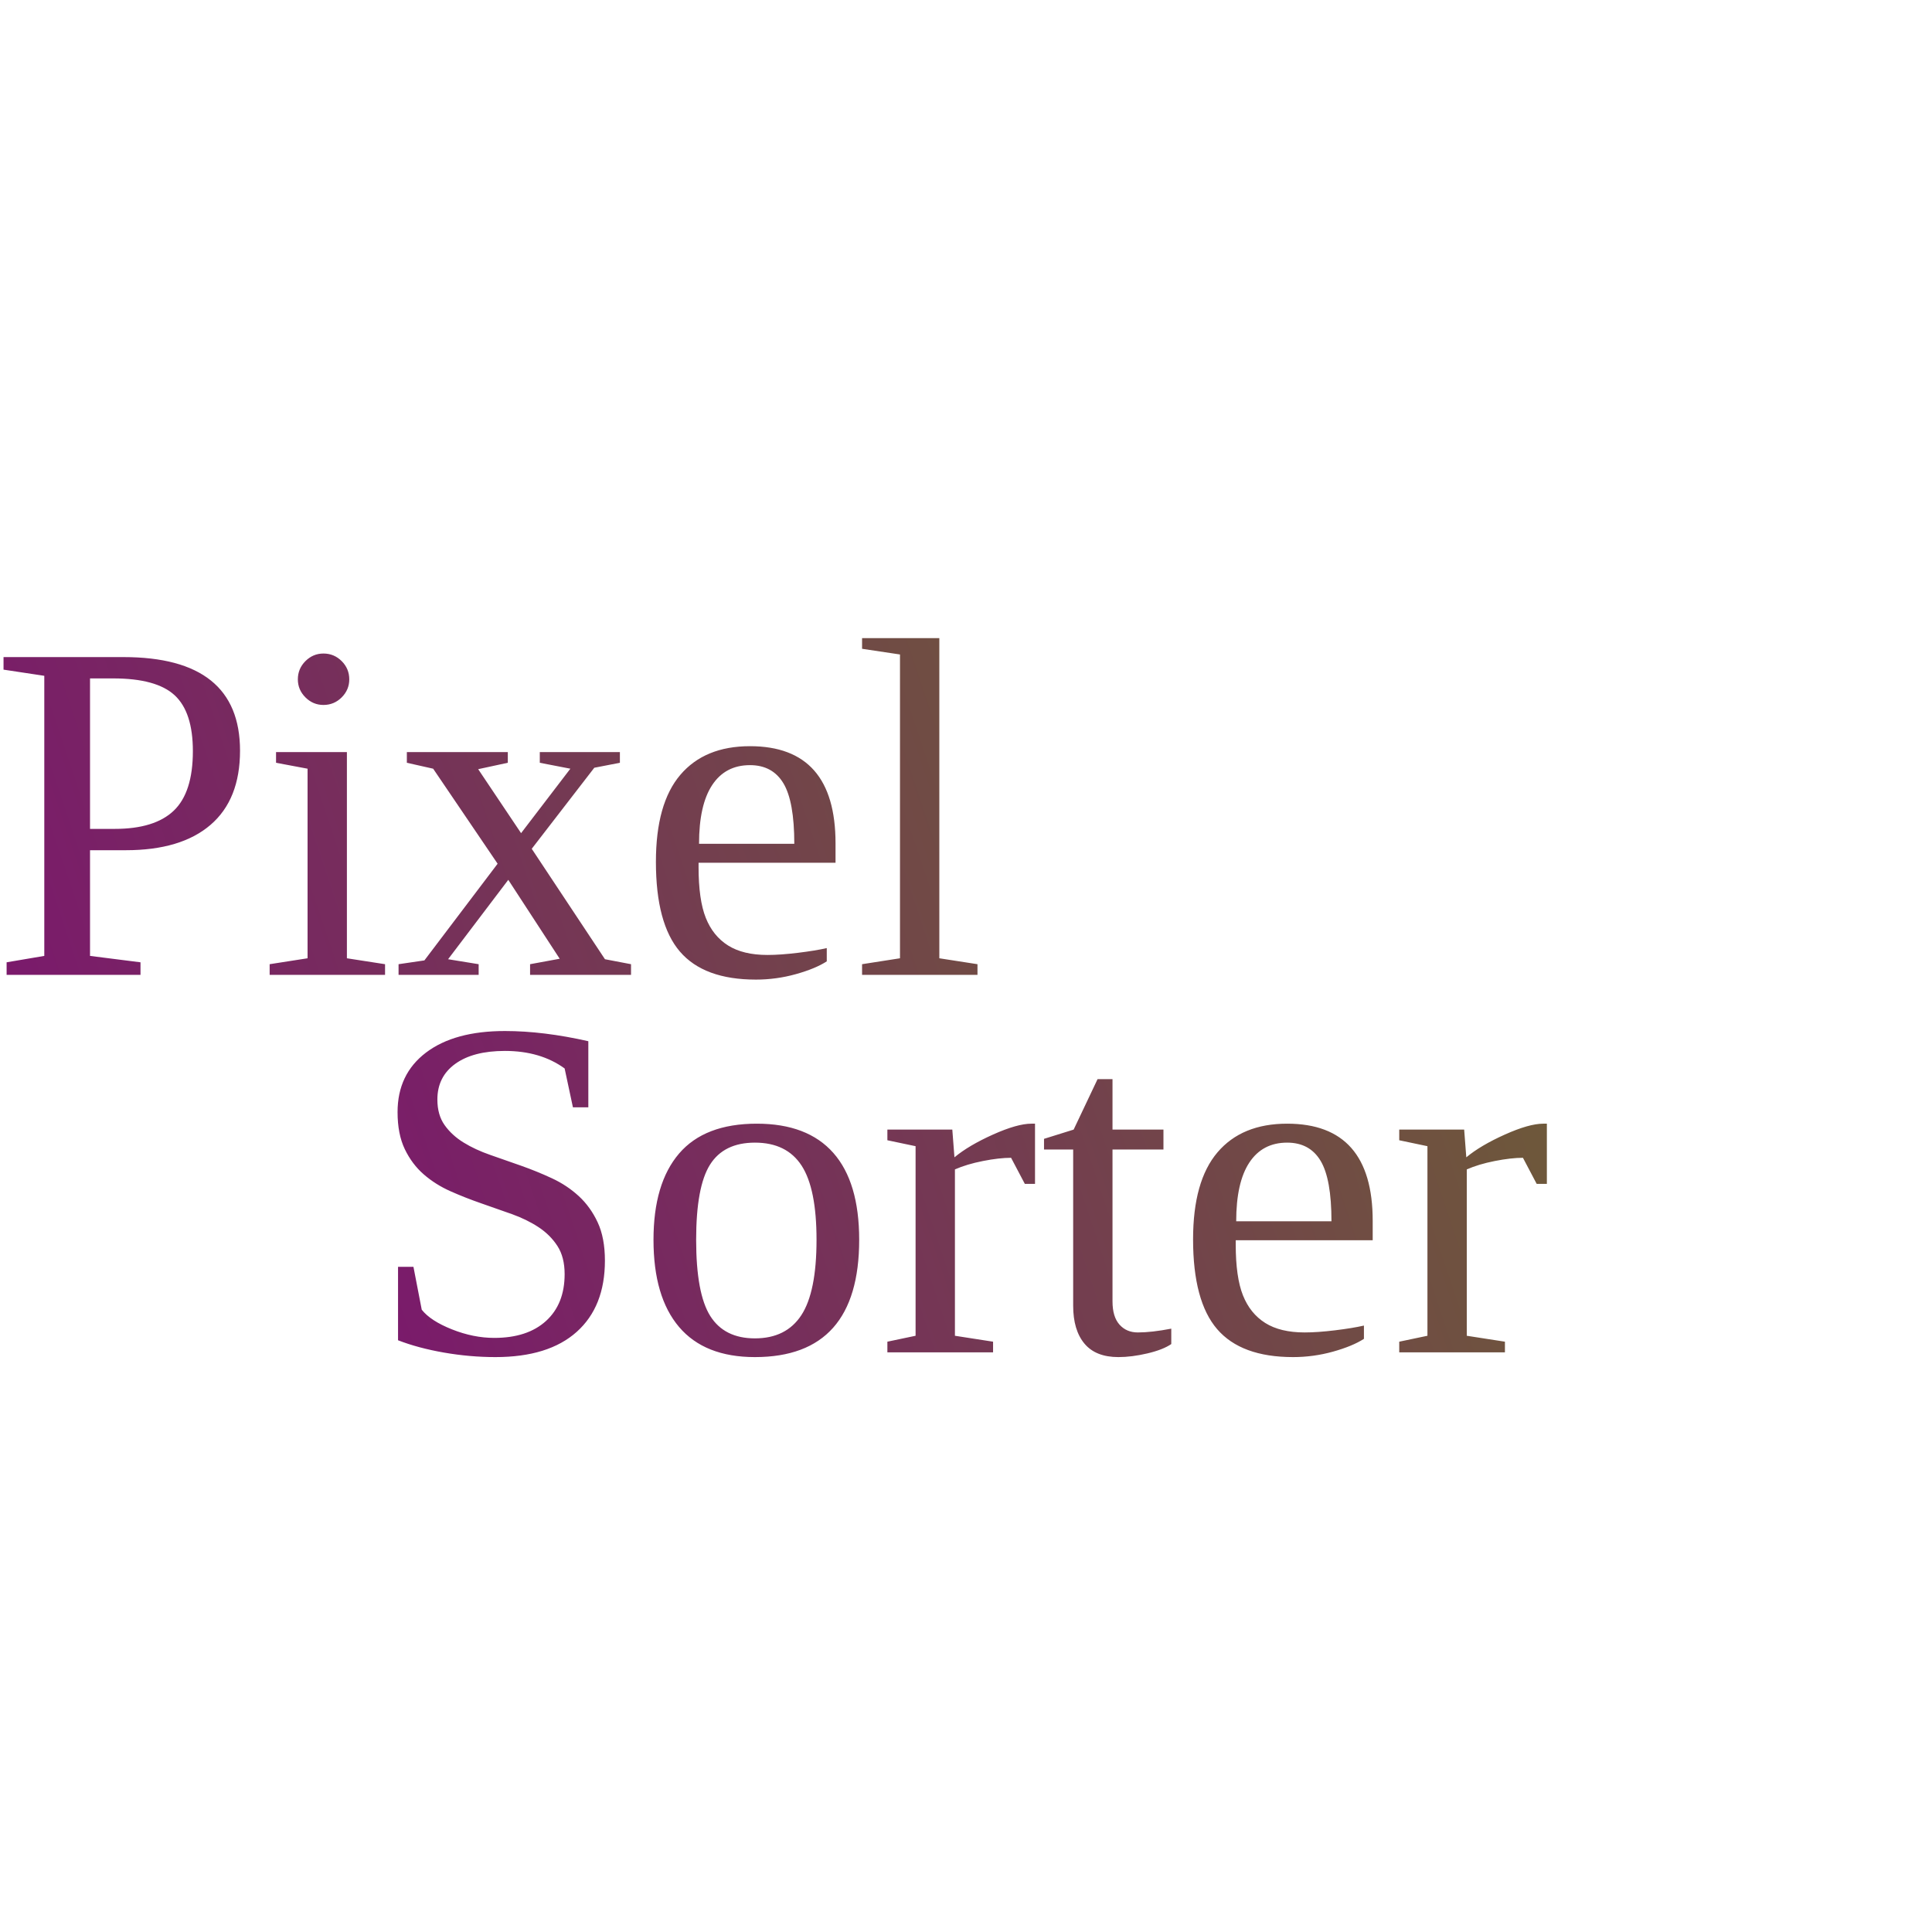
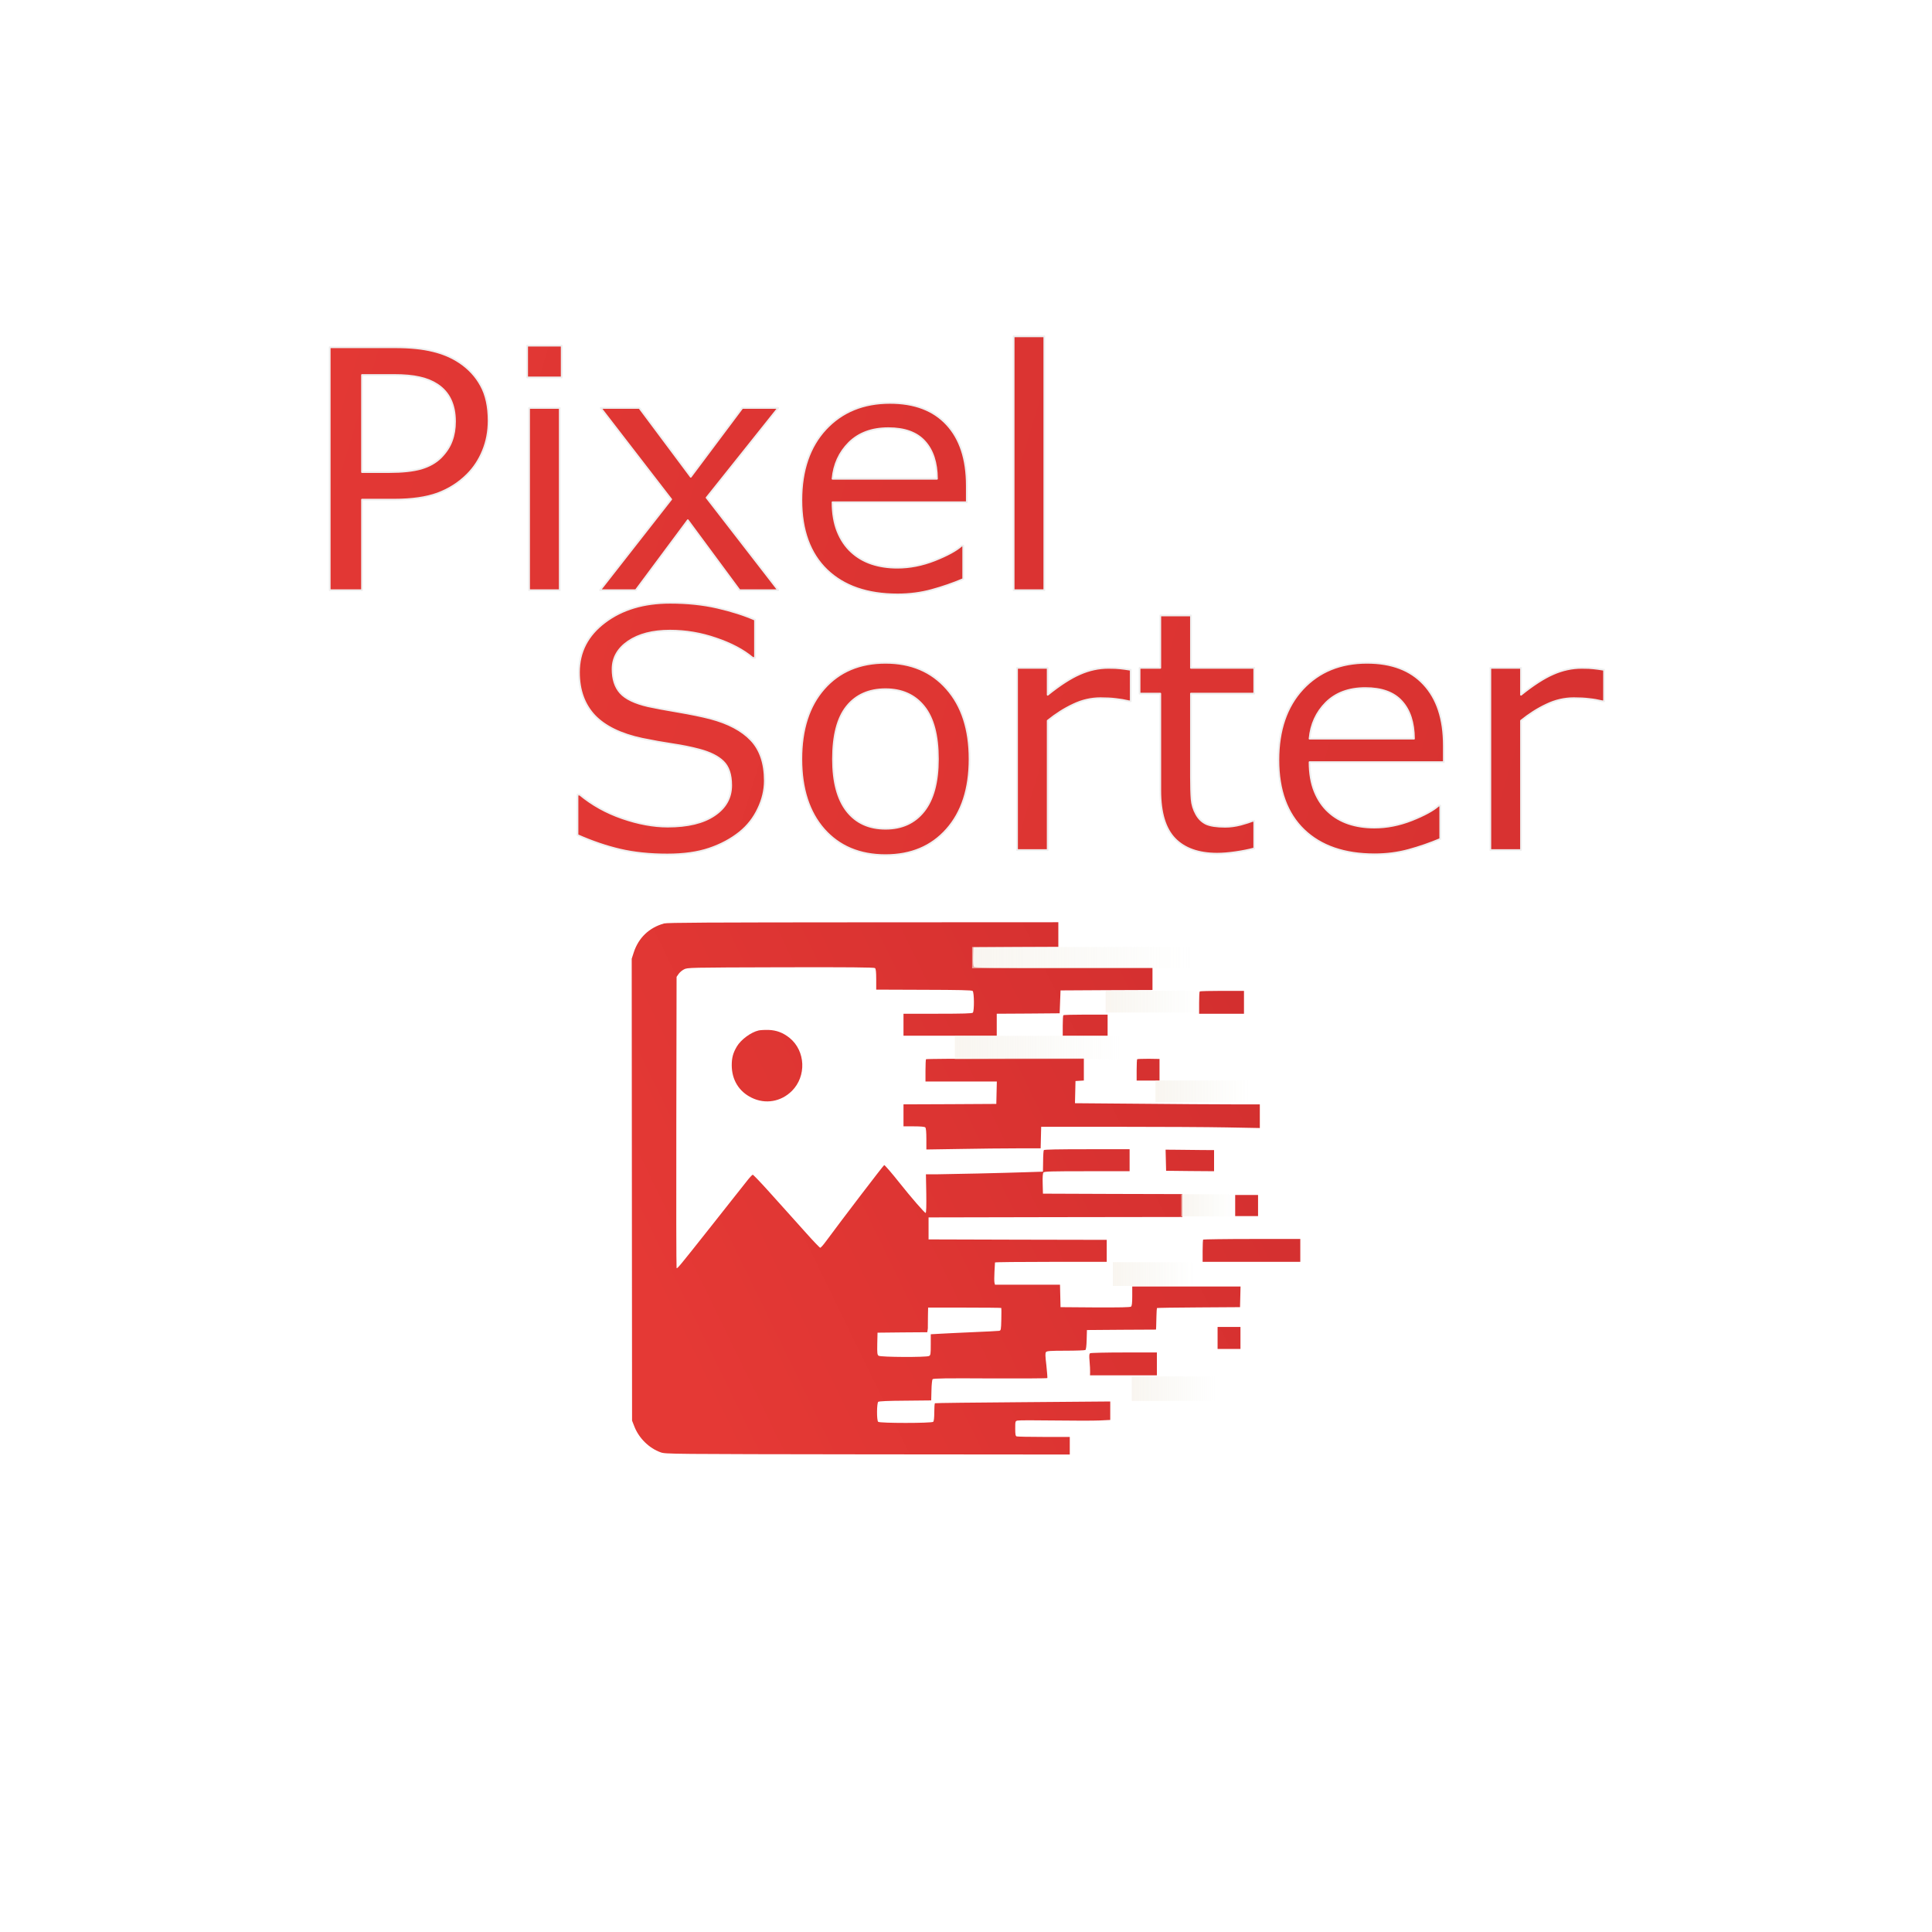
- <svg xmlns="http://www.w3.org/2000/svg" xmlns:xlink="http://www.w3.org/1999/xlink" width="456" height="456" viewBox="0 0 456 456" version="1.1" xml:space="preserve" style="fill-rule:evenodd;clip-rule:evenodd;stroke-linejoin:round;stroke-miterlimit:2;" id="svg4">
+ <svg xmlns="http://www.w3.org/2000/svg" width="684" height="684" viewBox="-114 -114 684 684" version="1.1" xml:space="preserve" style="fill-rule:evenodd;clip-rule:evenodd;stroke-linejoin:round;stroke-miterlimit:2;" id="svg4">
  <defs id="defs4">
+     <linearGradient id="linearGradient1">
+       <stop style="stop-color:#e53935;stop-opacity:1;" offset="0" id="stop1" />
+       <stop style="stop-color:#d32f2f;stop-opacity:1;" offset="1" id="stop4" />
+     </linearGradient>
    <rect x="25.878" y="56.257" width="428.677" height="207.588" id="rect4" />
-     <linearGradient xlink:href="#linearGradient2" id="linearGradient3" x1="135.65" y1="667.242" x2="987.988" y2="382.134" gradientUnits="userSpaceOnUse" />
-     <linearGradient id="linearGradient2">
-       <stop style="stop-color:#800080;stop-opacity:1" offset="0" id="stop2" />
-       <stop style="stop-color:#677821;stop-opacity:1" offset="1" id="stop3" />
-     </linearGradient>
    <rect x="287.098" y="466.534" width="649.545" height="206.685" id="rect2-0" />
    <rect x="287.098" y="466.534" width="555.504" height="223.105" id="rect2" />
-     <linearGradient xlink:href="#linearGradient2" id="linearGradient4" gradientUnits="userSpaceOnUse" x1="135.65" y1="667.242" x2="987.988" y2="382.134" />
+     <linearGradient id="linearGradient5" x1="137.195" y1="559.356" x2="1026.405" y2="831.215" gradientUnits="userSpaceOnUse">
+       <stop style="stop-color:#e53935;stop-opacity:1;" offset="0" id="stop1" />
+       <stop style="stop-color:#d32f2f;stop-opacity:1;" offset="1" id="stop4" />
+     </linearGradient>
+     <linearGradient id="linearGradient17">
+       <stop style="stop-color:#f5efe6;stop-opacity:0.8;" offset="0" id="stop17" />
+       <stop style="stop-color:#efefe6;stop-opacity:0;" offset="1" id="stop18" />
+     </linearGradient>
+     <linearGradient id="linearGradient12" x1="2945.533" y1="4849.409" x2="9775.468" y2="8180.59" gradientUnits="userSpaceOnUse">
+       <stop style="stop-color:#e53935;stop-opacity:1;" offset="0" id="stop1" />
+       <stop style="stop-color:#d32f2f;stop-opacity:1;" offset="1" id="stop4" />
+     </linearGradient>
+     <linearGradient id="linearGradient18" x1="642.62" y1="340.234" x2="892.89" y2="340.234" gradientUnits="userSpaceOnUse" gradientTransform="translate(-256.1,-300)">
+       <stop style="stop-color:#f5efe6;stop-opacity:0.8;" offset="0" id="stop17" />
+       <stop style="stop-color:#efefe6;stop-opacity:0;" offset="1" id="stop18" />
+     </linearGradient>
+     <linearGradient id="linearGradient22" x1="622.969" y1="442.373" x2="816.572" y2="442.373" gradientUnits="userSpaceOnUse" gradientTransform="translate(-256.1,-300)">
+       <stop style="stop-color:#f5efe6;stop-opacity:0.8;" offset="0" id="stop17" />
+       <stop style="stop-color:#efefe6;stop-opacity:0;" offset="1" id="stop18" />
+     </linearGradient>
+     <linearGradient id="linearGradient24" x1="851.386" y1="492.186" x2="958.78" y2="492.186" gradientUnits="userSpaceOnUse" gradientTransform="translate(-256.1,-300)">
+       <stop style="stop-color:#f5efe6;stop-opacity:0.8;" offset="0" id="stop17" />
+       <stop style="stop-color:#efefe6;stop-opacity:0;" offset="1" id="stop18" />
+     </linearGradient>
+     <linearGradient id="linearGradient26" x1="880.258" y1="621.745" x2="942.703" y2="621.745" gradientUnits="userSpaceOnUse" gradientTransform="translate(-256.1,-300)">
+       <stop style="stop-color:#f5efe6;stop-opacity:0.8;" offset="0" id="stop17" />
+       <stop style="stop-color:#efefe6;stop-opacity:0;" offset="1" id="stop18" />
+     </linearGradient>
+     <linearGradient id="linearGradient29" x1="802.944" y1="699.891" x2="894.8" y2="699.891" gradientUnits="userSpaceOnUse" gradientTransform="translate(-256.1,-300)">
+       <stop style="stop-color:#f5efe6;stop-opacity:0.8;" offset="0" id="stop17" />
+       <stop style="stop-color:#efefe6;stop-opacity:0;" offset="1" id="stop18" />
+     </linearGradient>
+     <linearGradient id="linearGradient31" x1="824.048" y1="830.135" x2="920.767" y2="830.135" gradientUnits="userSpaceOnUse" gradientTransform="translate(-256.1,-300)">
+       <stop style="stop-color:#f5efe6;stop-opacity:0.8;" offset="0" id="stop17" />
+       <stop style="stop-color:#efefe6;stop-opacity:0;" offset="1" id="stop18" />
+     </linearGradient>
+     <linearGradient id="linearGradient32" gradientUnits="userSpaceOnUse" x1="851.386" y1="492.186" x2="958.78" y2="492.186" gradientTransform="translate(-312.7174,-401.8863)">
+       <stop style="stop-color:#f5efe6;stop-opacity:0.8;" offset="0" id="stop17" />
+       <stop style="stop-color:#efefe6;stop-opacity:0;" offset="1" id="stop18" />
+     </linearGradient>
+     <linearGradient id="linearGradient6" gradientUnits="userSpaceOnUse" x1="2945.533" y1="4849.409" x2="9775.468" y2="8180.59">
+       <stop style="stop-color:#e53935;stop-opacity:1;" offset="0" id="stop1" />
+       <stop style="stop-color:#d32f2f;stop-opacity:1;" offset="1" id="stop4" />
+     </linearGradient>
+     <linearGradient id="linearGradient7" gradientUnits="userSpaceOnUse" x1="2945.533" y1="4849.409" x2="9775.468" y2="8180.59">
+       <stop style="stop-color:#e53935;stop-opacity:1;" offset="0" id="stop1" />
+       <stop style="stop-color:#d32f2f;stop-opacity:1;" offset="1" id="stop4" />
+     </linearGradient>
+     <linearGradient id="linearGradient8" gradientUnits="userSpaceOnUse" x1="2945.533" y1="4849.409" x2="9775.468" y2="8180.59">
+       <stop style="stop-color:#e53935;stop-opacity:1;" offset="0" id="stop1" />
+       <stop style="stop-color:#d32f2f;stop-opacity:1;" offset="1" id="stop4" />
+     </linearGradient>
+     <linearGradient id="linearGradient9" gradientUnits="userSpaceOnUse" x1="2945.533" y1="4849.409" x2="9775.468" y2="8180.59">
+       <stop style="stop-color:#e53935;stop-opacity:1;" offset="0" id="stop1" />
+       <stop style="stop-color:#d32f2f;stop-opacity:1;" offset="1" id="stop4" />
+     </linearGradient>
+     <linearGradient id="linearGradient10" gradientUnits="userSpaceOnUse" x1="2945.533" y1="4849.409" x2="9775.468" y2="8180.59">
+       <stop style="stop-color:#e53935;stop-opacity:1;" offset="0" id="stop1" />
+       <stop style="stop-color:#d32f2f;stop-opacity:1;" offset="1" id="stop4" />
+     </linearGradient>
+     <linearGradient id="linearGradient11" gradientUnits="userSpaceOnUse" x1="2945.533" y1="4849.409" x2="9775.468" y2="8180.59">
+       <stop style="stop-color:#e53935;stop-opacity:1;" offset="0" id="stop1" />
+       <stop style="stop-color:#d32f2f;stop-opacity:1;" offset="1" id="stop4" />
+     </linearGradient>
+     <linearGradient id="linearGradient13" gradientUnits="userSpaceOnUse" x1="2945.533" y1="4849.409" x2="9775.468" y2="8180.59">
+       <stop style="stop-color:#e53935;stop-opacity:1;" offset="0" id="stop1" />
+       <stop style="stop-color:#d32f2f;stop-opacity:1;" offset="1" id="stop4" />
+     </linearGradient>
+     <linearGradient id="linearGradient14" gradientUnits="userSpaceOnUse" x1="2945.533" y1="4849.409" x2="9775.468" y2="8180.59">
+       <stop style="stop-color:#e53935;stop-opacity:1;" offset="0" id="stop1" />
+       <stop style="stop-color:#d32f2f;stop-opacity:1;" offset="1" id="stop4" />
+     </linearGradient>
+     <linearGradient id="linearGradient15" gradientUnits="userSpaceOnUse" x1="2945.533" y1="4849.409" x2="9775.468" y2="8180.59">
+       <stop style="stop-color:#e53935;stop-opacity:1;" offset="0" id="stop1" />
+       <stop style="stop-color:#d32f2f;stop-opacity:1;" offset="1" id="stop4" />
+     </linearGradient>
+     <linearGradient id="linearGradient16" gradientUnits="userSpaceOnUse" x1="2945.533" y1="4849.409" x2="9775.468" y2="8180.59">
+       <stop style="stop-color:#e53935;stop-opacity:1;" offset="0" id="stop1" />
+       <stop style="stop-color:#d32f2f;stop-opacity:1;" offset="1" id="stop4" />
+     </linearGradient>
+     <linearGradient id="linearGradient19" gradientUnits="userSpaceOnUse" x1="2945.533" y1="4849.409" x2="9775.468" y2="8180.59">
+       <stop style="stop-color:#e53935;stop-opacity:1;" offset="0" id="stop1" />
+       <stop style="stop-color:#d32f2f;stop-opacity:1;" offset="1" id="stop4" />
+     </linearGradient>
+     <linearGradient id="linearGradient20" gradientUnits="userSpaceOnUse" x1="137.195" y1="559.356" x2="1026.405" y2="831.215">
+       <stop style="stop-color:#e53935;stop-opacity:1;" offset="0" id="stop1" />
+       <stop style="stop-color:#d32f2f;stop-opacity:1;" offset="1" id="stop4" />
+     </linearGradient>
+     <linearGradient id="linearGradient21" gradientUnits="userSpaceOnUse" x1="137.195" y1="559.356" x2="1026.405" y2="831.215">
+       <stop style="stop-color:#e53935;stop-opacity:1;" offset="0" id="stop1" />
+       <stop style="stop-color:#d32f2f;stop-opacity:1;" offset="1" id="stop4" />
+     </linearGradient>
  </defs>
-   <g id="g2" transform="matrix(0.4704698,0,0,0.4704698,-46.56724,-95.11836)">
-     <text xml:space="preserve" id="text1" style="font-size:192px;line-height:0.1;text-align:start;writing-mode:lr-tb;direction:ltr;white-space:pre;shape-inside:url(#rect2);fill:url(#linearGradient4);fill-opacity:1" transform="matrix(1.268085,0,0,1.268085,-270.3264,17.51046)">
-       <tspan x="287.098" y="531.301" id="tspan3">Pixel</tspan>
-     </text>
-     <text xml:space="preserve" id="text1-8" style="font-size:192px;line-height:0.1;text-align:start;writing-mode:lr-tb;direction:ltr;white-space:pre;shape-inside:url(#rect2-0);fill:url(#linearGradient3);fill-opacity:1" transform="matrix(1.268085,0,0,1.268085,-81.9202,206.8886)">
-       <tspan x="287.098" y="531.301" id="tspan4">Sorter</tspan>
-     </text>
+   <g id="g2" transform="matrix(0.485871,0,0,0.485871,-54.36734,-240.9057)" style="fill:url(#linearGradient5);stroke:#efefef;stroke-opacity:1">
+     <path d="m 397.16,433.894 q 0,9.281 -3.281,17.25 -3.188,7.875 -9,13.688 -7.219,7.219 -17.062,10.875 -9.844,3.562 -24.844,3.562 h -18.562 v 52.031 h -18.562 V 391.707 h 37.875 q 12.562,0 21.281,2.156 8.719,2.062 15.469,6.562 7.969,5.344 12.281,13.312 4.406,7.969 4.406,20.156 z m -19.312,0.469 q 0,-7.219 -2.531,-12.562 -2.531,-5.344 -7.688,-8.719 -4.5,-2.906 -10.312,-4.125 -5.719,-1.312 -14.531,-1.312 h -18.375 v 55.781 h 15.656 q 11.25,0 18.281,-1.969 7.031,-2.062 11.438,-6.469 4.406,-4.5 6.188,-9.469 1.875,-4.969 1.875,-11.156 z m 61.312,-25.312 h -19.875 v -18.281 h 19.875 z m -1.125,122.25 h -17.625 V 426.582 h 17.625 z m 125.531,0 h -22.219 l -29.719,-40.219 -29.906,40.219 h -20.531 l 40.875,-52.219 -40.5,-52.5 h 22.219 l 29.531,39.562 29.625,-39.562 h 20.625 l -41.156,51.562 z m 108.375,-50.531 h -77.156 q 0,9.656 2.906,16.875 2.906,7.125 7.969,11.719 4.875,4.5 11.531,6.75 6.75,2.25 14.812,2.25 10.688,0 21.469,-4.219 10.875,-4.312 15.469,-8.438 h 0.938 v 19.219 q -8.906,3.75 -18.188,6.281 -9.281,2.531 -19.5,2.531 -26.062,0 -40.688,-14.062 -14.625,-14.156 -14.625,-40.125 0,-25.688 13.969,-40.781 14.062,-15.094 36.938,-15.094 21.188,0 32.625,12.375 11.531,12.375 11.531,35.156 z m -17.156,-13.5 q -0.094,-13.875 -7.031,-21.469 -6.844,-7.594 -20.906,-7.594 -14.156,0 -22.594,8.344 -8.344,8.344 -9.469,20.719 z m 61.688,64.031 h -17.625 v -145.875 h 17.625 z" id="text1" style="font-size:192px;line-height:0.1;white-space:pre;fill:url(#linearGradient20);stroke:#efefef;stroke-opacity:1" transform="matrix(1.268085,0,0,1.268085,-270.3264,17.51046)" aria-label="Pixel" />
+     <path d="m 407.285,491.457 q 0,8.156 -3.844,16.125 -3.75,7.969 -10.594,13.5 -7.5,6 -17.531,9.375 -9.938,3.375 -24,3.375 -15.094,0 -27.188,-2.812 -12,-2.812 -24.469,-8.344 v -23.25 h 1.312 q 10.594,8.812 24.469,13.594 13.875,4.781 26.062,4.781 17.25,0 26.812,-6.469 9.656,-6.469 9.656,-17.25 0,-9.281 -4.594,-13.688 -4.5,-4.406 -13.781,-6.844 -7.031,-1.875 -15.281,-3.094 -8.156,-1.219 -17.344,-3.094 -18.562,-3.938 -27.562,-13.406 -8.906,-9.562 -8.906,-24.844 0,-17.531 14.812,-28.688 14.812,-11.25 37.594,-11.25 14.719,0 27,2.812 12.281,2.812 21.75,6.938 v 21.938 h -1.312 q -7.969,-6.75 -21,-11.156 -12.938,-4.5 -26.531,-4.5 -14.906,0 -24,6.188 -9,6.188 -9,15.938 0,8.719 4.5,13.688 4.5,4.969 15.844,7.594 6,1.312 17.062,3.188 11.062,1.875 18.75,3.844 15.562,4.125 23.438,12.469 7.875,8.344 7.875,23.344 z m 117.656,-12.469 q 0,25.594 -13.125,40.406 -13.125,14.812 -35.156,14.812 -22.219,0 -35.344,-14.812 -13.031,-14.812 -13.031,-40.406 0,-25.594 13.031,-40.406 13.125,-14.906 35.344,-14.906 22.031,0 35.156,14.906 13.125,14.812 13.125,40.406 z m -18.188,0 q 0,-20.344 -7.969,-30.188 -7.969,-9.938 -22.125,-9.938 -14.344,0 -22.312,9.938 -7.875,9.844 -7.875,30.188 0,19.688 7.969,29.906 7.969,10.125 22.219,10.125 14.062,0 22.031,-10.031 8.062,-10.125 8.062,-30 z m 110.812,-33.188 h -0.938 q -3.938,-0.938 -7.688,-1.312 -3.656,-0.469 -8.719,-0.469 -8.156,0 -15.75,3.656 -7.594,3.562 -14.625,9.281 v 74.344 h -17.625 V 426.582 h 17.625 v 15.469 q 10.5,-8.438 18.469,-11.906 8.062,-3.562 16.406,-3.562 4.594,0 6.656,0.281 2.062,0.188 6.188,0.844 z m 70.969,84.562 q -4.969,1.312 -10.875,2.156 -5.812,0.844 -10.406,0.844 -16.031,0 -24.375,-8.625 -8.344,-8.625 -8.344,-27.656 v -55.688 h -11.906 v -14.812 h 11.906 v -30.094 h 17.625 v 30.094 h 36.375 v 14.812 h -36.375 v 47.719 q 0,8.25 0.375,12.938 0.375,4.594 2.625,8.625 2.062,3.75 5.625,5.531 3.656,1.688 11.062,1.688 4.312,0 9,-1.219 4.688,-1.312 6.75,-2.156 h 0.938 z m 108.938,-49.594 h -77.156 q 0,9.656 2.906,16.875 2.906,7.125 7.969,11.719 4.875,4.5 11.531,6.75 6.75,2.25 14.812,2.25 10.688,0 21.469,-4.219 10.875,-4.312 15.469,-8.438 h 0.938 v 19.219 q -8.906,3.75 -18.188,6.281 -9.281,2.531 -19.5,2.531 -26.062,0 -40.688,-14.062 -14.625,-14.156 -14.625,-40.125 0,-25.688 13.969,-40.781 14.062,-15.094 36.938,-15.094 21.188,0 32.625,12.375 11.531,12.375 11.531,35.156 z m -17.156,-13.5 q -0.094,-13.875 -7.031,-21.469 -6.844,-7.594 -20.906,-7.594 -14.156,0 -22.594,8.344 -8.344,8.344 -9.469,20.719 z m 109.219,-21.469 h -0.938 q -3.938,-0.938 -7.688,-1.312 -3.656,-0.469 -8.719,-0.469 -8.156,0 -15.75,3.656 -7.594,3.562 -14.625,9.281 v 74.344 h -17.625 V 426.582 h 17.625 v 15.469 q 10.5,-8.438 18.469,-11.906 8.062,-3.562 16.406,-3.562 4.594,0 6.656,0.281 2.062,0.188 6.188,0.844 z" id="text1-8" style="font-size:192px;line-height:0.1;white-space:pre;fill:url(#linearGradient21);stroke:#efefef;stroke-opacity:1" transform="matrix(1.268085,0,0,1.268085,-81.9202,206.8886)" aria-label="Sorter" />
+   </g>
+   <g id="g5" transform="matrix(0.3114918,0,0,0.3114918,109.6487,212.5047)">
+     <g transform="matrix(0.1,0,0,-0.1,-256.1,954)" fill="#000000" stroke="none" id="g11" style="fill:url(#linearGradient12)">
+       <path d="m 2929,9526 c -170,-47 -291,-163 -345,-330 l -23,-71 2,-2625 2,-2625 28,-71 c 52,-130 167,-243 297,-289 54,-20 93,-20 2353,-23 l 2297,-2 v 100 100 h -294 c -162,0 -301,3 -310,6 -13,5 -16,23 -16,90 0,82 1,84 26,90 14,4 202,4 416,1 215,-3 447,-3 515,0 l 123,6 v 105 105 l -992,-8 c -546,-4 -996,-9 -1000,-12 -5,-2 -8,-48 -8,-102 0,-62 -4,-101 -12,-109 -17,-17 -609,-17 -626,0 -18,18 -16,212 1,227 9,7 111,12 308,13 l 294,3 3,114 c 1,63 7,120 13,127 8,10 152,12 655,9 354,-1 646,0 649,4 2,4 -3,69 -11,145 -13,108 -14,139 -4,151 10,12 50,15 224,15 116,0 216,4 223,8 8,5 13,45 15,117 l 3,110 393,3 392,2 2,33 c 1,17 2,71 3,119 1,49 4,90 6,93 3,2 216,6 475,7 l 469,3 3,118 3,117 h -616 -615 v -109 c 0,-80 -4,-112 -14,-120 -9,-8 -125,-10 -407,-9 l -394,3 -3,128 -3,127 h -369 -370 l -6,24 c -3,13 -3,68 0,122 3,55 5,102 6,107 0,4 286,7 635,7 h 635 v 125 125 l -1012,2 -1013,3 v 125 125 l 1443,3 1442,2 v 130 130 l -792,2 -793,3 -3,114 c -2,75 1,118 9,127 9,12 94,14 495,14 h 484 v 125 125 h -484 c -328,0 -487,-3 -491,-10 -4,-6 -8,-64 -8,-128 l -2,-117 -185,-6 c -261,-9 -882,-23 -1025,-24 h -120 l 4,-216 c 2,-144 0,-218 -7,-223 -8,-5 -164,174 -302,348 -79,100 -162,196 -169,196 -7,0 -469,-605 -670,-877 -25,-34 -51,-62 -57,-63 -6,0 -78,75 -160,167 -82,92 -176,197 -209,233 -33,37 -134,148 -223,248 -90,100 -169,182 -175,182 -7,0 -41,-37 -76,-83 -36,-45 -106,-134 -156,-197 -50,-63 -159,-200 -241,-305 -369,-466 -387,-488 -393,-474 -3,8 -5,755 -3,1661 l 3,1647 22,32 c 12,18 40,42 62,53 40,21 47,21 1099,24 779,2 1062,-1 1072,-9 10,-9 14,-42 14,-128 v -117 l 541,-2 c 397,-1 545,-4 555,-13 18,-15 20,-229 2,-247 -9,-9 -112,-12 -400,-12 h -388 v -125 -125 h 530 530 v 125 125 l 358,2 357,3 5,130 5,130 523,3 522,2 v 125 125 H 7471 c -851,0 -1010,2 -1020,14 -8,9 -11,50 -9,117 l 3,104 483,3 482,2 v 140 140 l -2217,-1 c -1759,-1 -2228,-3 -2264,-13 z M 6761,5156 c 2,-2 3,-61 1,-130 -3,-120 -4,-126 -25,-130 -12,-2 -143,-9 -292,-15 -148,-7 -318,-14 -377,-18 l -108,-6 v -118 c 0,-107 -2,-119 -19,-129 -30,-16 -552,-14 -574,3 -15,11 -17,28 -15,137 l 3,125 282,3 283,2 4,23 c 3,12 4,33 3,47 0,14 0,67 1,118 l 2,92 h 413 c 228,0 416,-2 418,-4 z" id="path1" style="fill:url(#linearGradient6)" />
+       <path d="m 9017,8753 c -4,-3 -7,-62 -7,-130 v -123 h 255 255 v 130 130 h -248 c -137,0 -252,-3 -255,-7 z" id="path2" style="fill:url(#linearGradient7)" />
+       <path d="m 7467,8483 c -4,-3 -7,-57 -7,-120 v -113 h 255 255 v 120 120 h -248 c -137,0 -252,-3 -255,-7 z" id="path3" style="fill:url(#linearGradient8)" />
+       <path d="m 4004,8310 c -88,-20 -203,-105 -249,-184 -42,-72 -57,-126 -57,-211 0,-166 82,-300 227,-370 155,-76 333,-46 457,78 167,167 155,453 -25,601 -74,60 -150,89 -242,92 -44,1 -94,-2 -111,-6 z" id="path4" style="fill:url(#linearGradient9)" />
+       <path d="m 5906,7983 c -3,-3 -6,-62 -6,-130 v -123 h 405 406 l -3,-127 -3,-128 -527,-3 -528,-2 v -125 -125 h 118 c 78,0 122,-4 130,-12 8,-8 12,-52 12,-132 v -119 l 383,6 c 210,4 502,7 649,7 h 267 l 3,123 3,122 h 865 c 476,0 1035,-3 1243,-7 l 377,-7 v 134 135 h -322 c -178,0 -651,3 -1051,7 l -728,6 3,126 3,126 48,3 47,3 v 125 124 h -894 c -491,0 -896,-3 -900,-7 z" id="path5" style="fill:url(#linearGradient10)" />
+       <path d="m 8306,7983 c -3,-4 -6,-60 -6,-125 v -118 h 130 130 v 123 123 l -124,2 c -68,0 -127,-2 -130,-5 z" id="path6" style="fill:url(#linearGradient11)" />
+       <path d="m 8632,6835 3,-120 273,-3 272,-2 v 120 120 l -147,1 c -82,1 -205,2 -276,3 l -128,1 z" id="path7" style="fill:url(#linearGradient13)" />
+       <path d="m 9420,6320 v -120 h 130 130 v 120 120 h -130 -130 z" id="path8" style="fill:url(#linearGradient14)" />
+       <path d="m 9056,5933 c -3,-3 -6,-62 -6,-130 v -123 h 555 555 v 130 130 h -549 c -301,0 -551,-4 -555,-7 z" id="path9" style="fill:url(#linearGradient15)" />
+       <path d="m 9220,4815 v -125 h 130 130 v 125 125 h -130 -130 z" id="path10" style="fill:url(#linearGradient16)" />
+       <path d="m 7771,4641 c -10,-7 -12,-26 -6,-92 4,-46 7,-101 6,-121 l -1,-38 h 380 380 v 130 130 h -372 c -205,0 -379,-4 -387,-9 z" id="path11" style="fill:url(#linearGradient19)" />
+     </g>
+     <rect style="fill:url(#linearGradient18);fill-opacity:0.75;stroke:none;stroke-width:0.75" id="rect12" width="249.52" height="24.221" x="386.895" y="28.124" />
+     <rect style="fill:url(#linearGradient22);fill-opacity:0.75;stroke:none;stroke-width:0.75" id="rect13" width="192.853" height="26.506" x="367.244" y="129.12" />
+     <rect style="fill:url(#linearGradient24);fill-opacity:0.75;stroke:none;stroke-width:0.75" id="rect14" width="107.394" height="24.678" x="595.286" y="179.847" />
+     <rect style="fill:url(#linearGradient32);fill-opacity:0.75;stroke:none;stroke-width:0.75" id="rect14-8" width="107.394" height="24.678" x="538.668" y="77.961" />
+     <rect style="fill:url(#linearGradient26);fill-opacity:0.75;stroke:none;stroke-width:0.75" id="rect15" width="61.695" height="25.135" x="624.533" y="309.177" />
+     <rect style="fill:url(#linearGradient29);fill-opacity:0.75;stroke:none;stroke-width:0.75" id="rect16" width="91.856" height="26.963" x="546.844" y="386.41" />
+     <rect style="fill:url(#linearGradient31);fill-opacity:0.75;stroke:none;stroke-width:0.75" id="rect17" width="95.969" height="27.877" x="568.323" y="516.197" />
  </g>
</svg>
